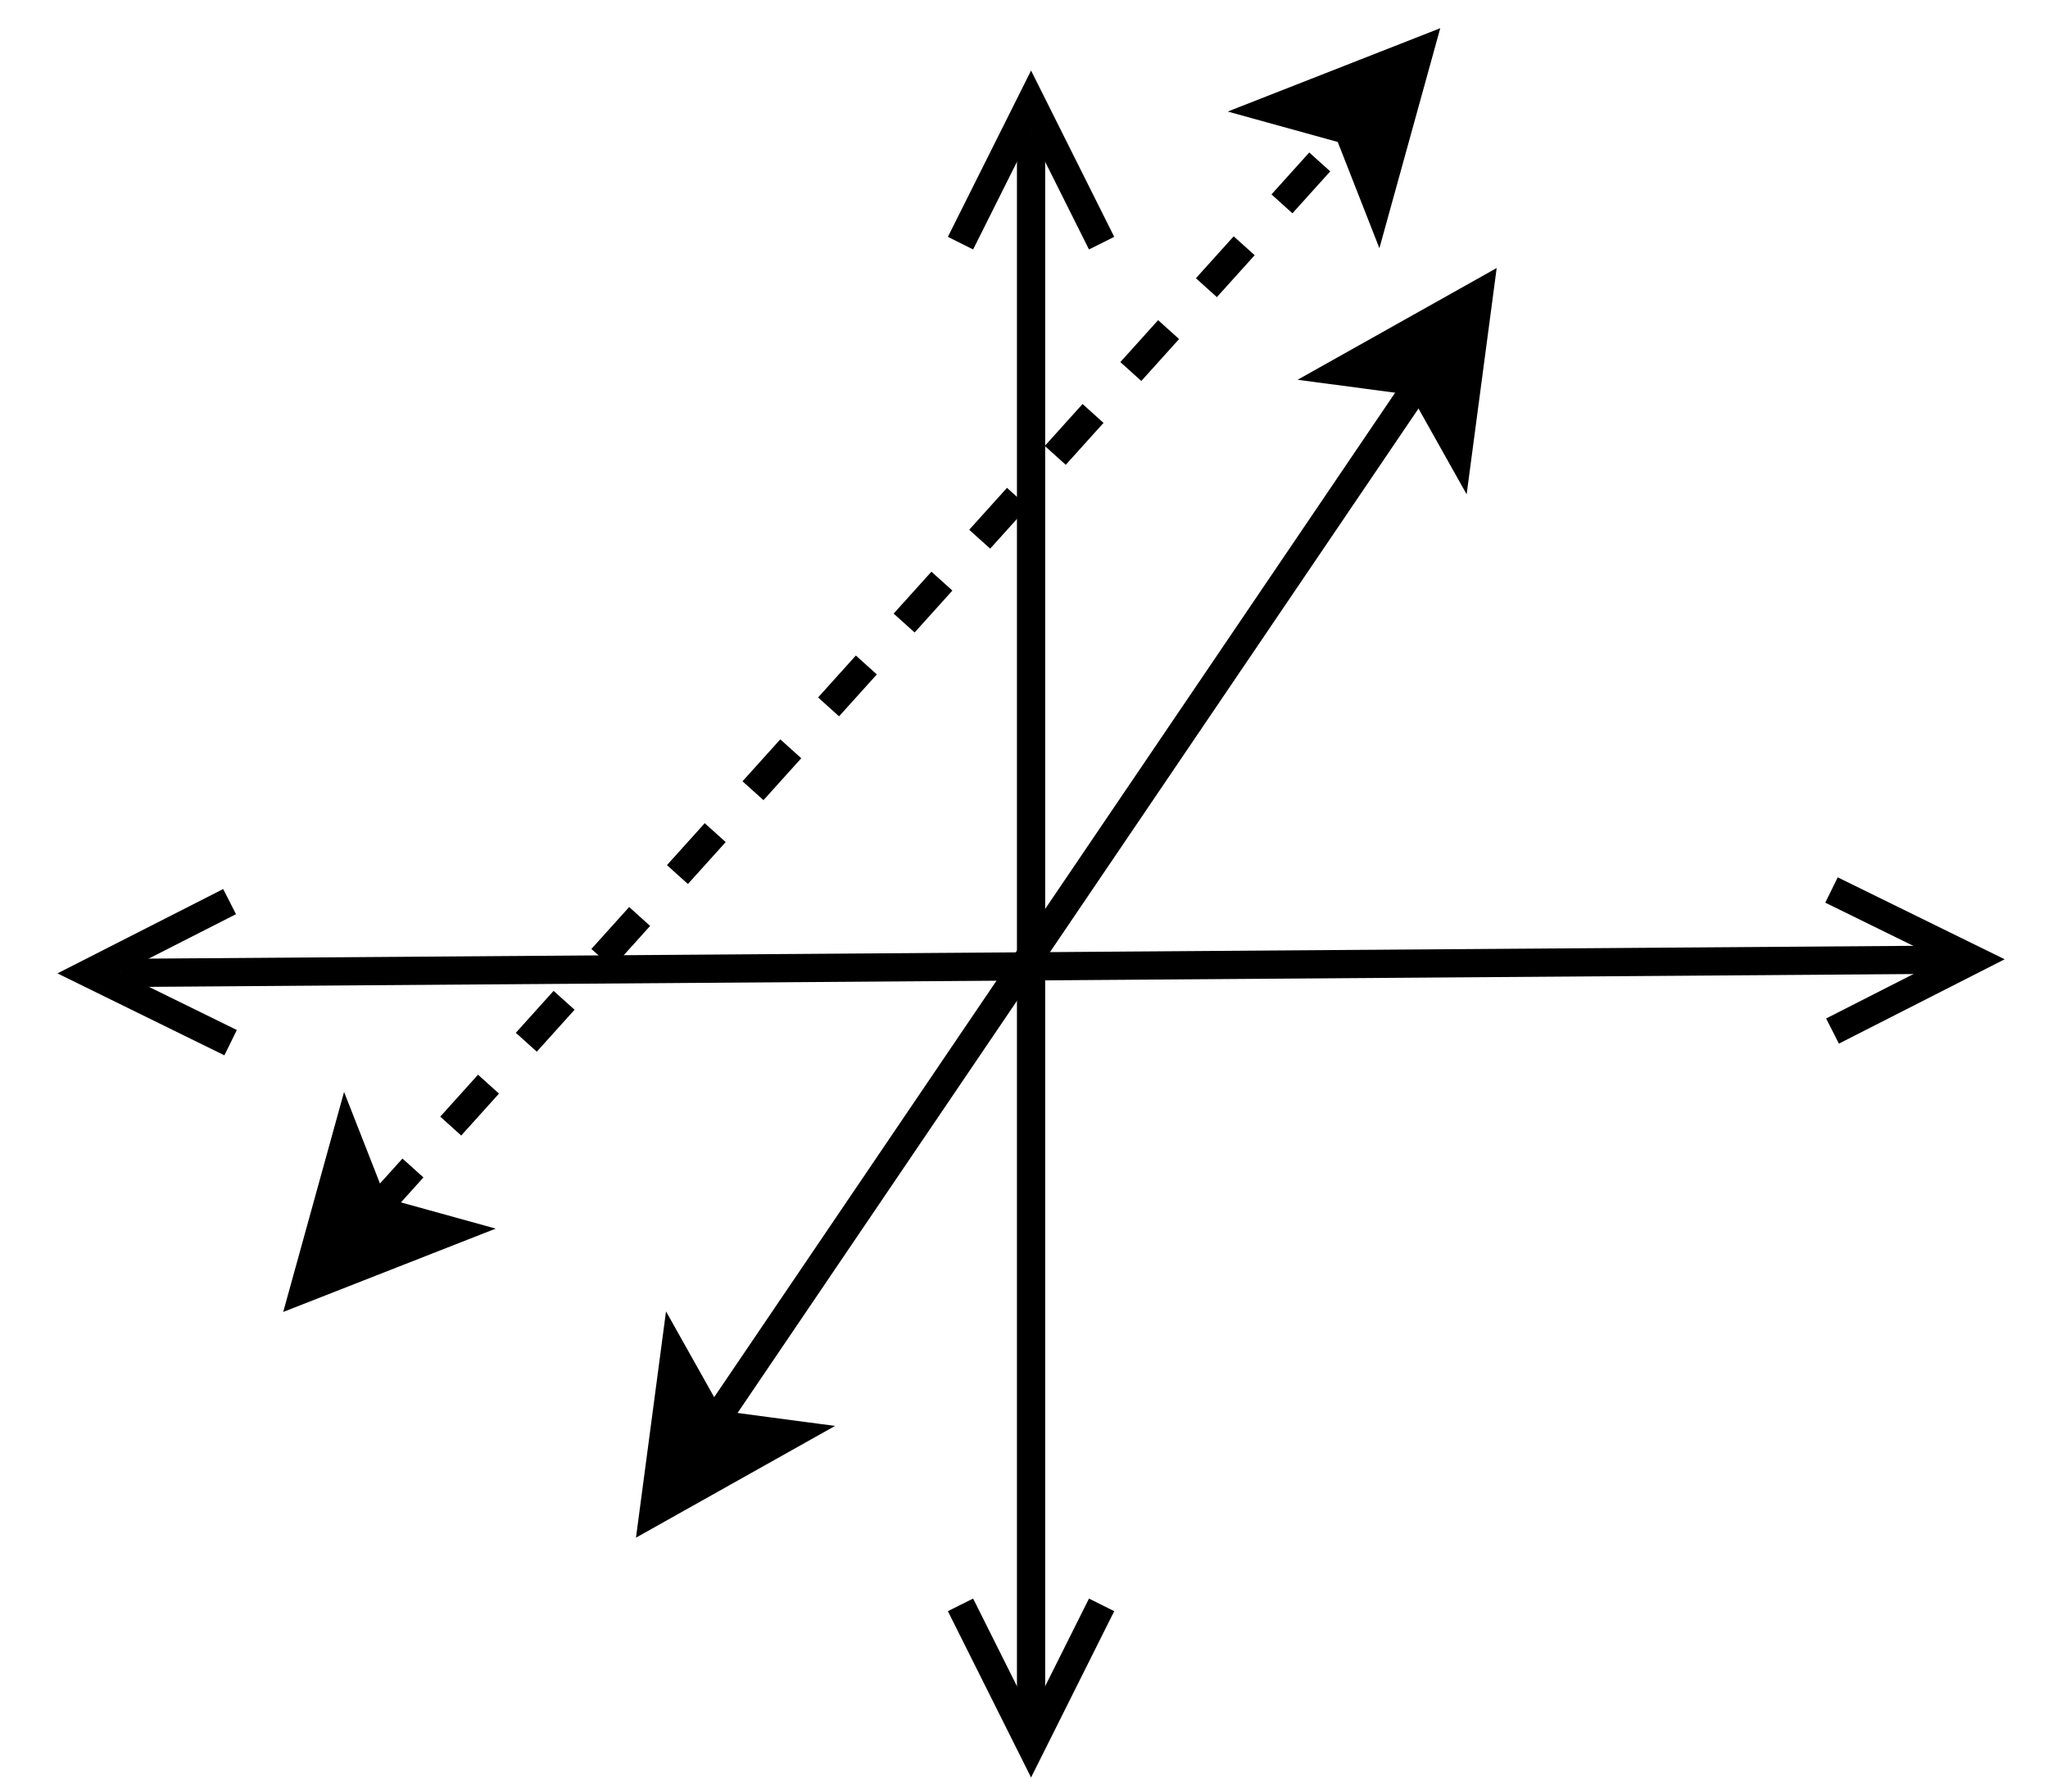
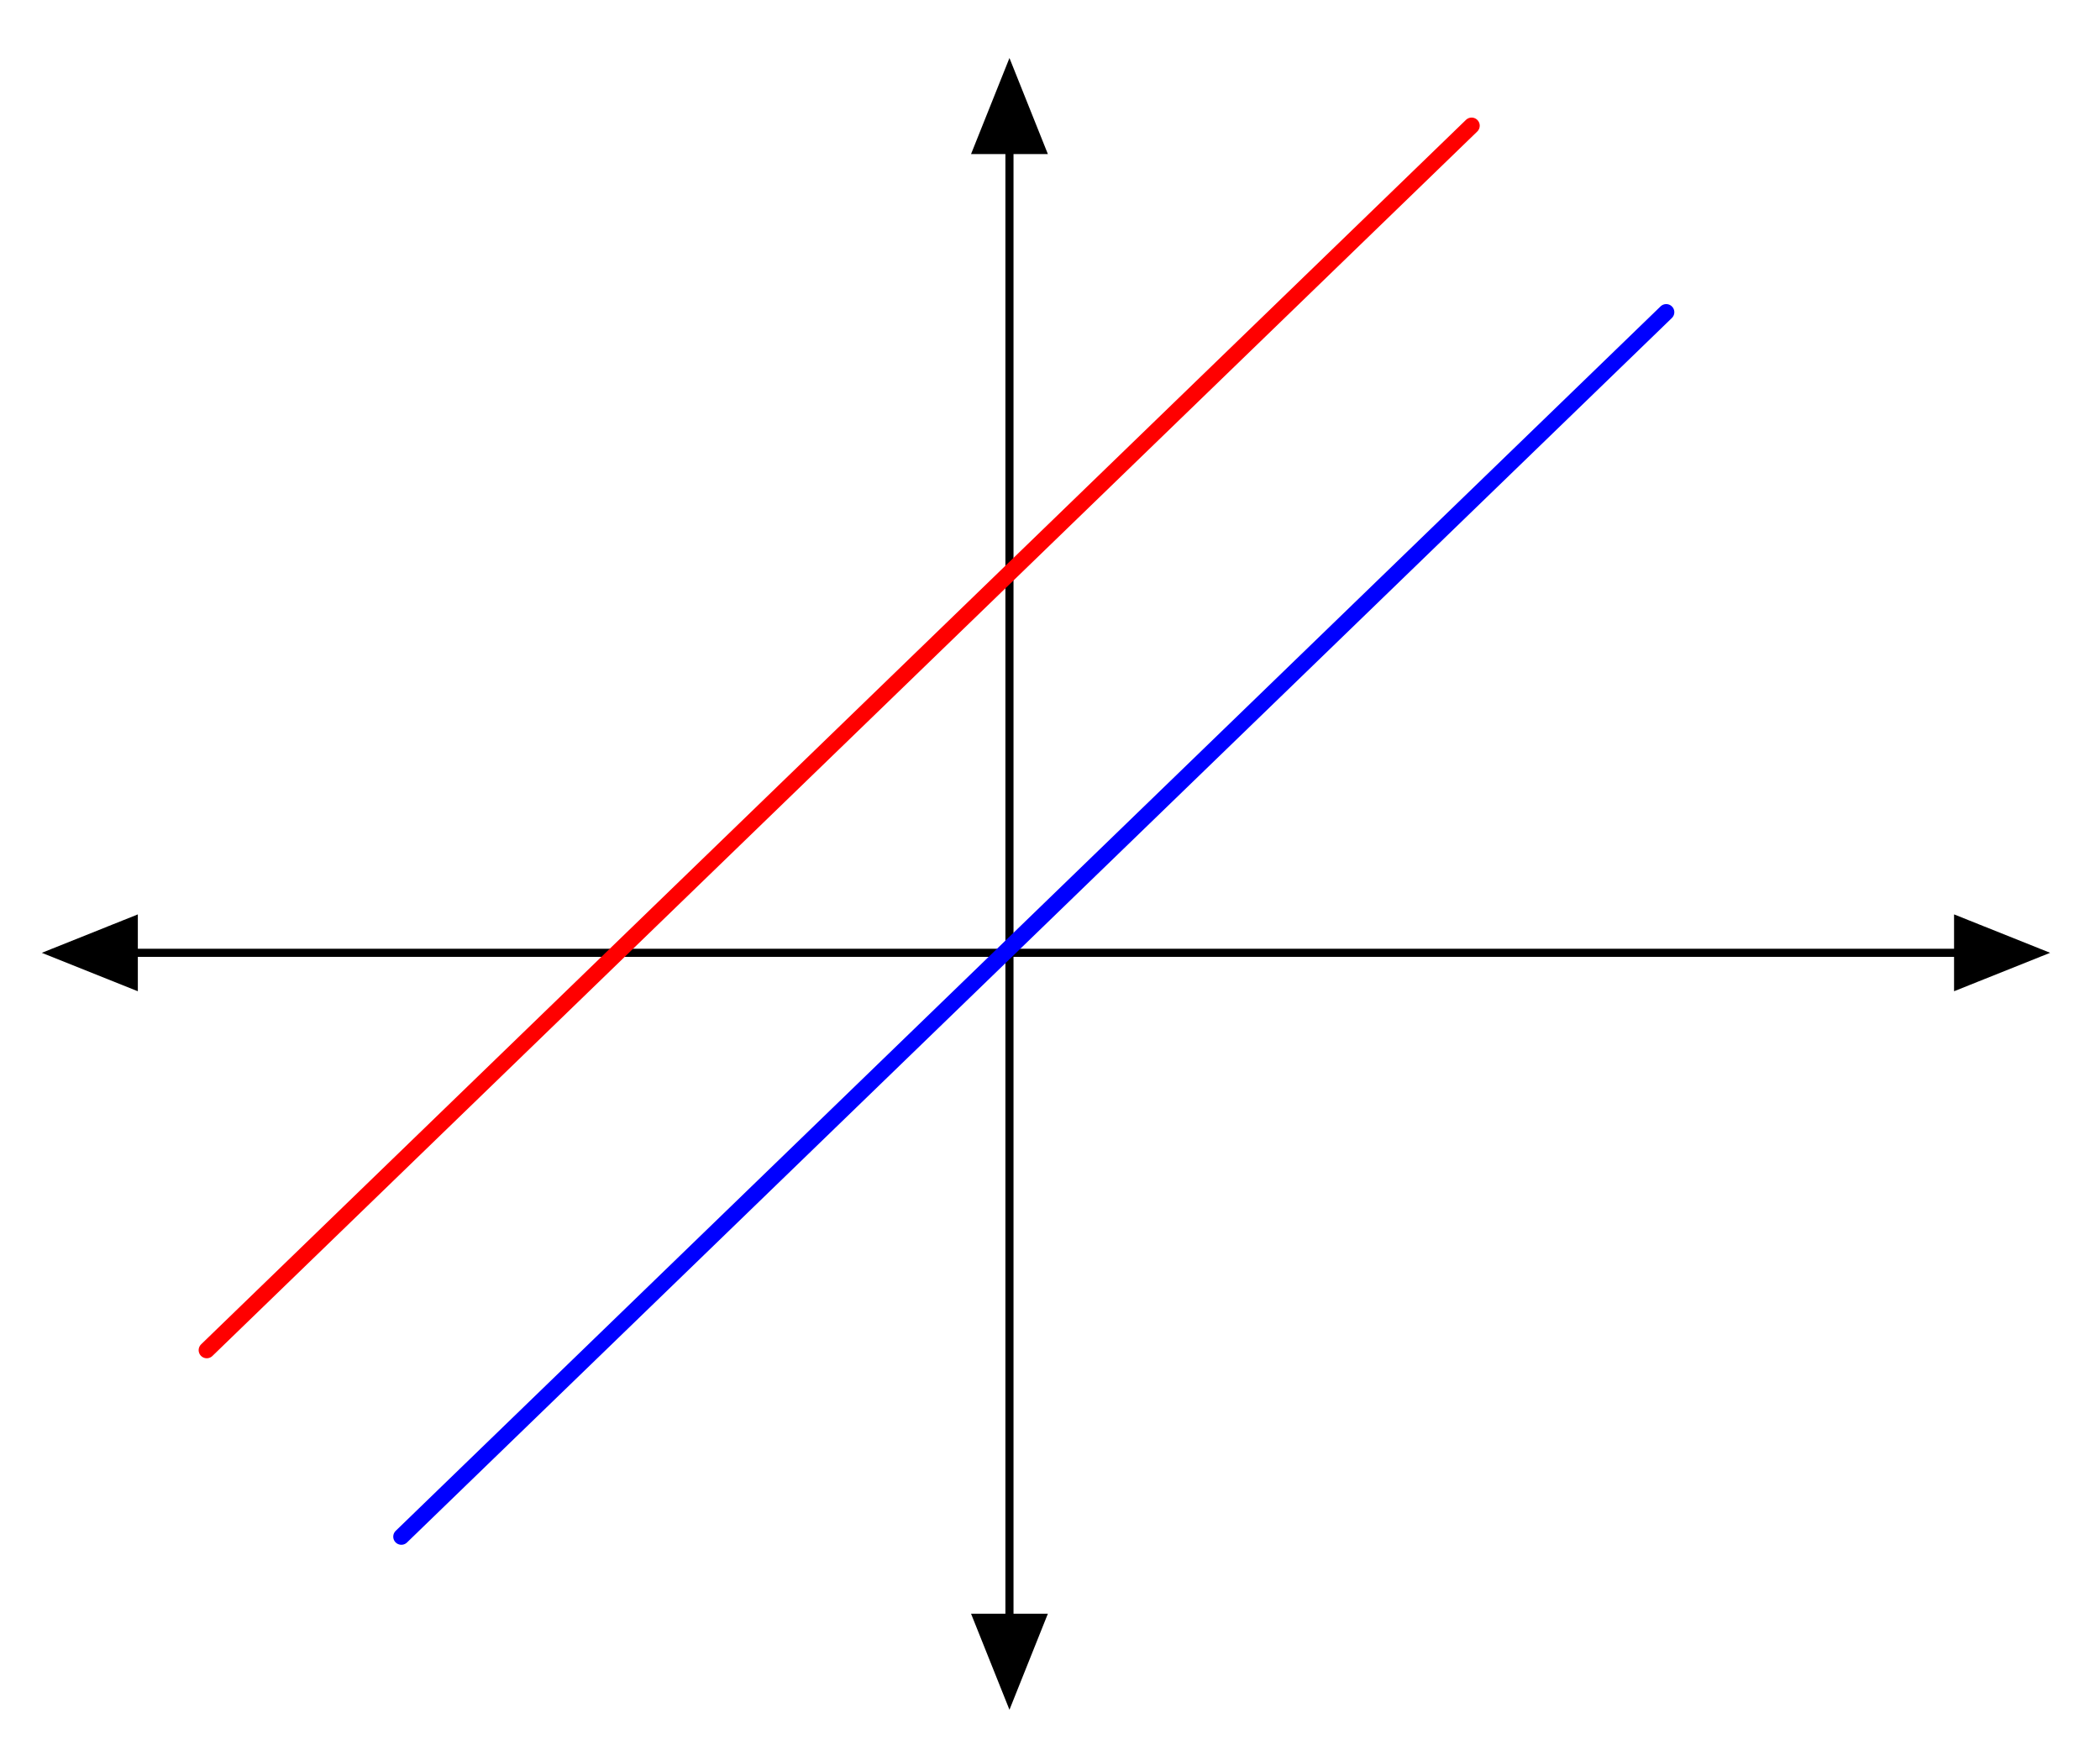
- <svg xmlns="http://www.w3.org/2000/svg" width="8cm" height="7cm" viewBox="127 19 141 127">
-   <g>
-     <line style="fill: none; fill-opacity:0; stroke-width: 2; stroke: #000000" x1="198" y1="28.472" x2="198" y2="140.528" />
-     <polyline style="fill: none; fill-opacity:0; stroke-width: 2; stroke: #000000" points="203,36.236 198,26.236 193,36.236 " />
-     <polyline style="fill: none; fill-opacity:0; stroke-width: 2; stroke: #000000" points="193,132.764 198,142.764 203,132.764 " />
-   </g>
-   <g>
-     <line style="fill: none; fill-opacity:0; stroke-width: 2; stroke: #000000" x1="133.472" y1="87.968" x2="262.528" y2="87.032" />
-     <polyline style="fill: none; fill-opacity:0; stroke-width: 2; stroke: #000000" points="141.2,82.912 131.236,87.984 141.272,92.911 " />
-     <polyline style="fill: none; fill-opacity:0; stroke-width: 2; stroke: #000000" points="254.8,92.088 264.764,87.016 254.728,82.089 " />
-   </g>
-   <g>
-     <line style="fill: none; fill-opacity:0; stroke-width: 2; stroke: #000000" x1="175.462" y1="119.941" x2="225.538" y2="46.059" />
-     <polygon style="fill: #000000" points="171.255,126.149 172.726,115.066 175.462,119.941 181.004,120.676 " />
-     <polygon style="fill: none; fill-opacity:0; stroke-width: 2; stroke: #000000" points="171.255,126.149 172.726,115.066 175.462,119.941 181.004,120.676 " />
-     <polygon style="fill: #000000" points="229.745,39.851 228.274,50.934 225.538,46.059 219.996,45.324 " />
-     <polygon style="fill: none; fill-opacity:0; stroke-width: 2; stroke: #000000" points="229.745,39.851 228.274,50.934 225.538,46.059 219.996,45.324 " />
-   </g>
-   <g>
-     <line style="fill: none; fill-opacity:0; stroke-width: 2; stroke-dasharray: 4; stroke: #000000" x1="151.517" y1="104.767" x2="220.483" y2="28.233" />
-     <polygon style="fill: #000000" points="146.497,110.339 149.477,99.563 151.517,104.767 156.905,106.257 " />
-     <polygon style="fill: none; fill-opacity:0; stroke-width: 2; stroke: #000000" points="146.497,110.339 149.477,99.563 151.517,104.767 156.905,106.257 " />
-     <polygon style="fill: #000000" points="225.503,22.661 222.523,33.437 220.483,28.233 215.095,26.743 " />
-     <polygon style="fill: none; fill-opacity:0; stroke-width: 2; stroke: #000000" points="225.503,22.661 222.523,33.437 220.483,28.233 215.095,26.743 " />
+ <svg xmlns="http://www.w3.org/2000/svg" width="100%" height="100%" viewBox="0 0 259 217" version="1.1">
+   <g transform="scale(1, 1)">
+     <g>
+       <defs>
+         <clipPath id="clipPath-C6C75BC2-0DC2-49C3-988C-165D89A5A742">
+           <path d="                         M-10000,-10000 h100000 v100000 h-100000 v-100000                         M124.00 18.00                         L120.00 18.00                         L120.00 -3.00                         L128.00 -3.00                         L128.00 18.00                         Z                         M124.00 199.00                         L128.00 199.00                         L128.00 220.00                         L120.00 220.00                         L120.00 199.00                         Z                         " clip-rule="evenodd" />
+         </clipPath>
+       </defs>
+       <path d="                     M124.00 7.00                     L124.00 210.00                     " clip-path="url(#clipPath-C6C75BC2-0DC2-49C3-988C-165D89A5A742)" transform="                     translate(0.5 0.5)                     " fill="none" stroke-width="1.00" stroke-linecap="round" stroke-linejoin="round" stroke="rgb(0, 0, 0)" />
+       <path transform="translate(0.5 0.5)" d="                     M124.00 18.00                     L120.00 18.00                     L124.00 8.00                     L128.00 18.00                     Z                     " fill="rgb(0, 0, 0)" stroke-width="1.00" stroke-linecap="butt" stroke-linejoin="miter" stroke="rgb(0, 0, 0)" />
+       <path transform="translate(0.5 0.5)" d="                     M124.00 199.00                     L128.00 199.00                     L124.00 209.00                     L120.00 199.00                     Z                     " fill="rgb(0, 0, 0)" stroke-width="1.00" stroke-linecap="butt" stroke-linejoin="miter" stroke="rgb(0, 0, 0)" />
+     </g>
+     <g>
+       <defs>
+         <clipPath id="clipPath-33F9E6CC-3F5C-4069-9D98-33451FF7AED3">
+           <path d="                         M-10000,-10000 h100000 v100000 h-100000 v-100000                         M16.00 117.00                         L16.00 121.00                         L-5.00 121.00                         L-5.00 113.00                         L16.00 113.00                         Z                         M241.00 117.00                         L241.00 113.00                         L262.00 113.00                         L262.00 121.00                         L241.00 121.00                         Z                         " clip-rule="evenodd" />
+         </clipPath>
+       </defs>
+       <path d="                     M5.00 117.00                     L252.00 117.00                     " clip-path="url(#clipPath-33F9E6CC-3F5C-4069-9D98-33451FF7AED3)" transform="                     translate(0.5 0.5)                     " fill="none" stroke-width="1.00" stroke-linecap="round" stroke-linejoin="round" stroke="rgb(0, 0, 0)" />
+       <path transform="translate(0.5 0.5)" d="                     M16.00 117.00                     L16.00 121.00                     L6.00 117.00                     L16.00 113.00                     Z                     " fill="rgb(0, 0, 0)" stroke-width="1.00" stroke-linecap="butt" stroke-linejoin="miter" stroke="rgb(0, 0, 0)" />
+       <path transform="translate(0.5 0.5)" d="                     M241.00 117.00                     L241.00 113.00                     L251.00 117.00                     L241.00 121.00                     Z                     " fill="rgb(0, 0, 0)" stroke-width="1.00" stroke-linecap="butt" stroke-linejoin="miter" stroke="rgb(0, 0, 0)" />
+     </g>
+     <g>
+       <path d="                     M49.00 189.00                     L205.00 38.00                     " transform="                     translate(0.5 0.5)                     " fill="none" stroke-width="2.00" stroke-linecap="round" stroke-linejoin="round" stroke="rgb(0, 0, 255)" />
+     </g>
+     <g>
+       <path d="                     M25.00 166.00                     L181.00 15.00                     " transform="                     translate(0.5 0.5)                     " fill="none" stroke-width="2.00" stroke-linecap="round" stroke-linejoin="round" stroke="rgb(255, 0, 0)" />
+     </g>
  </g>
</svg>
